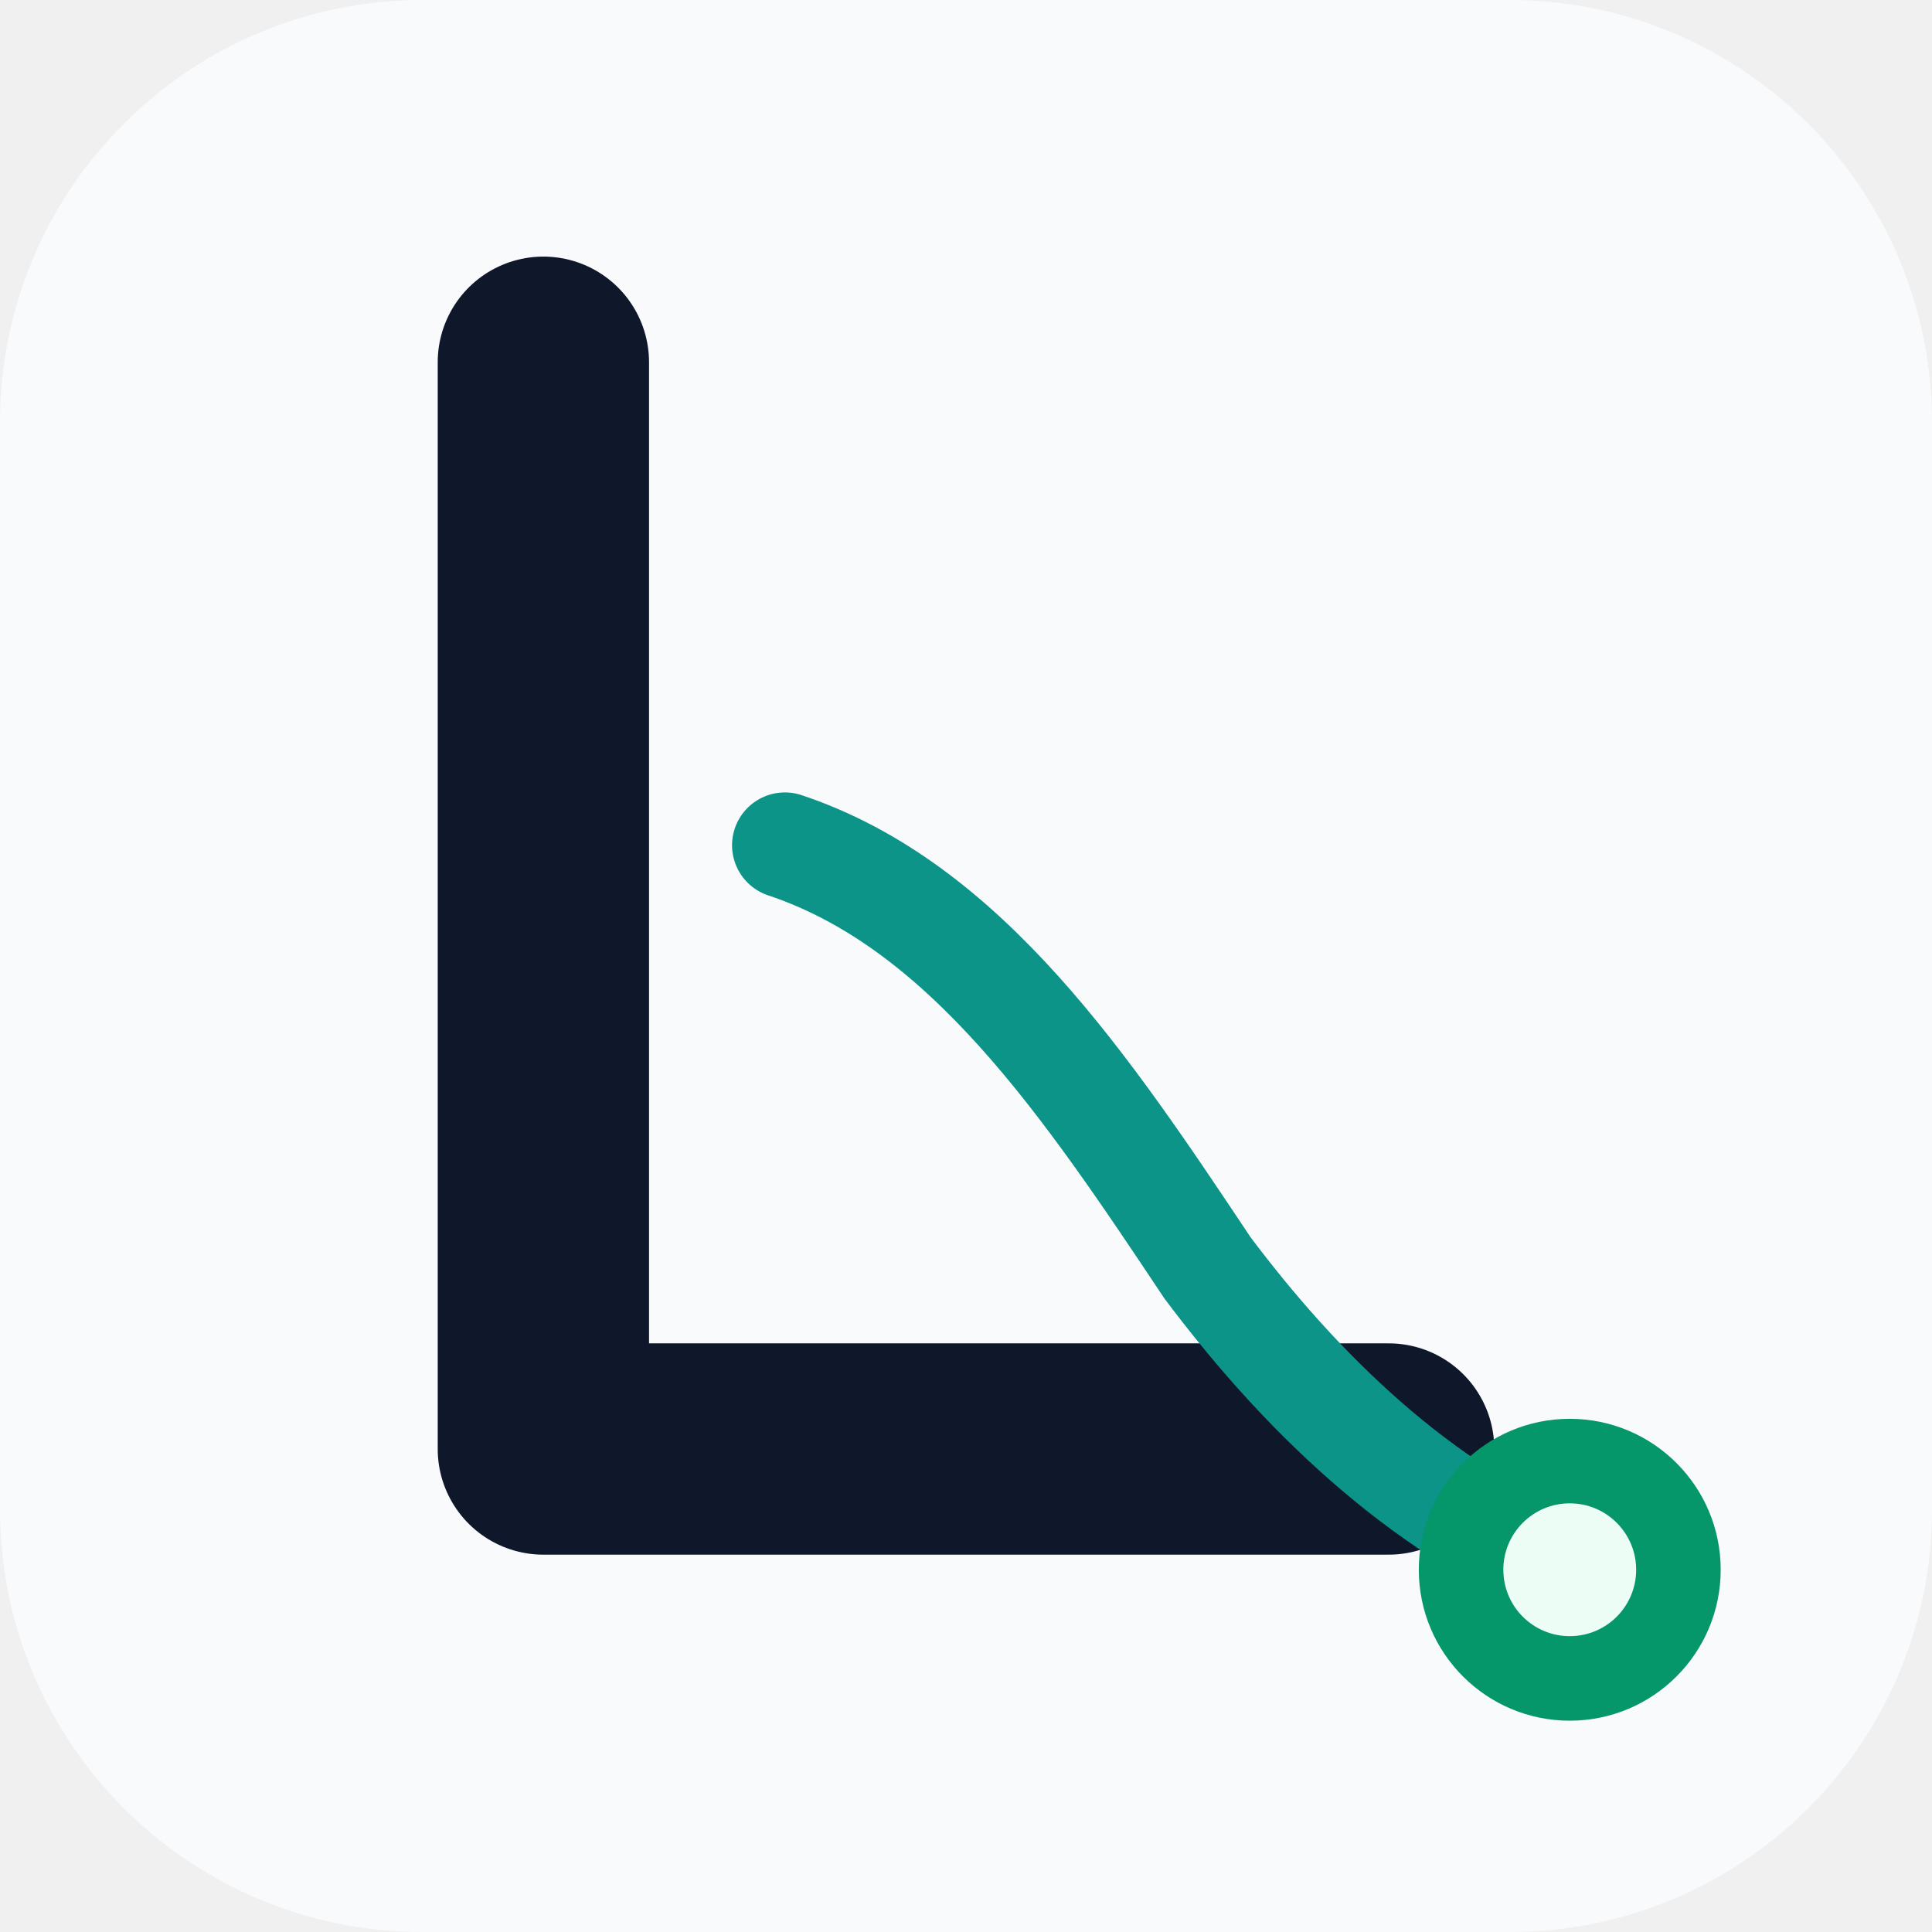
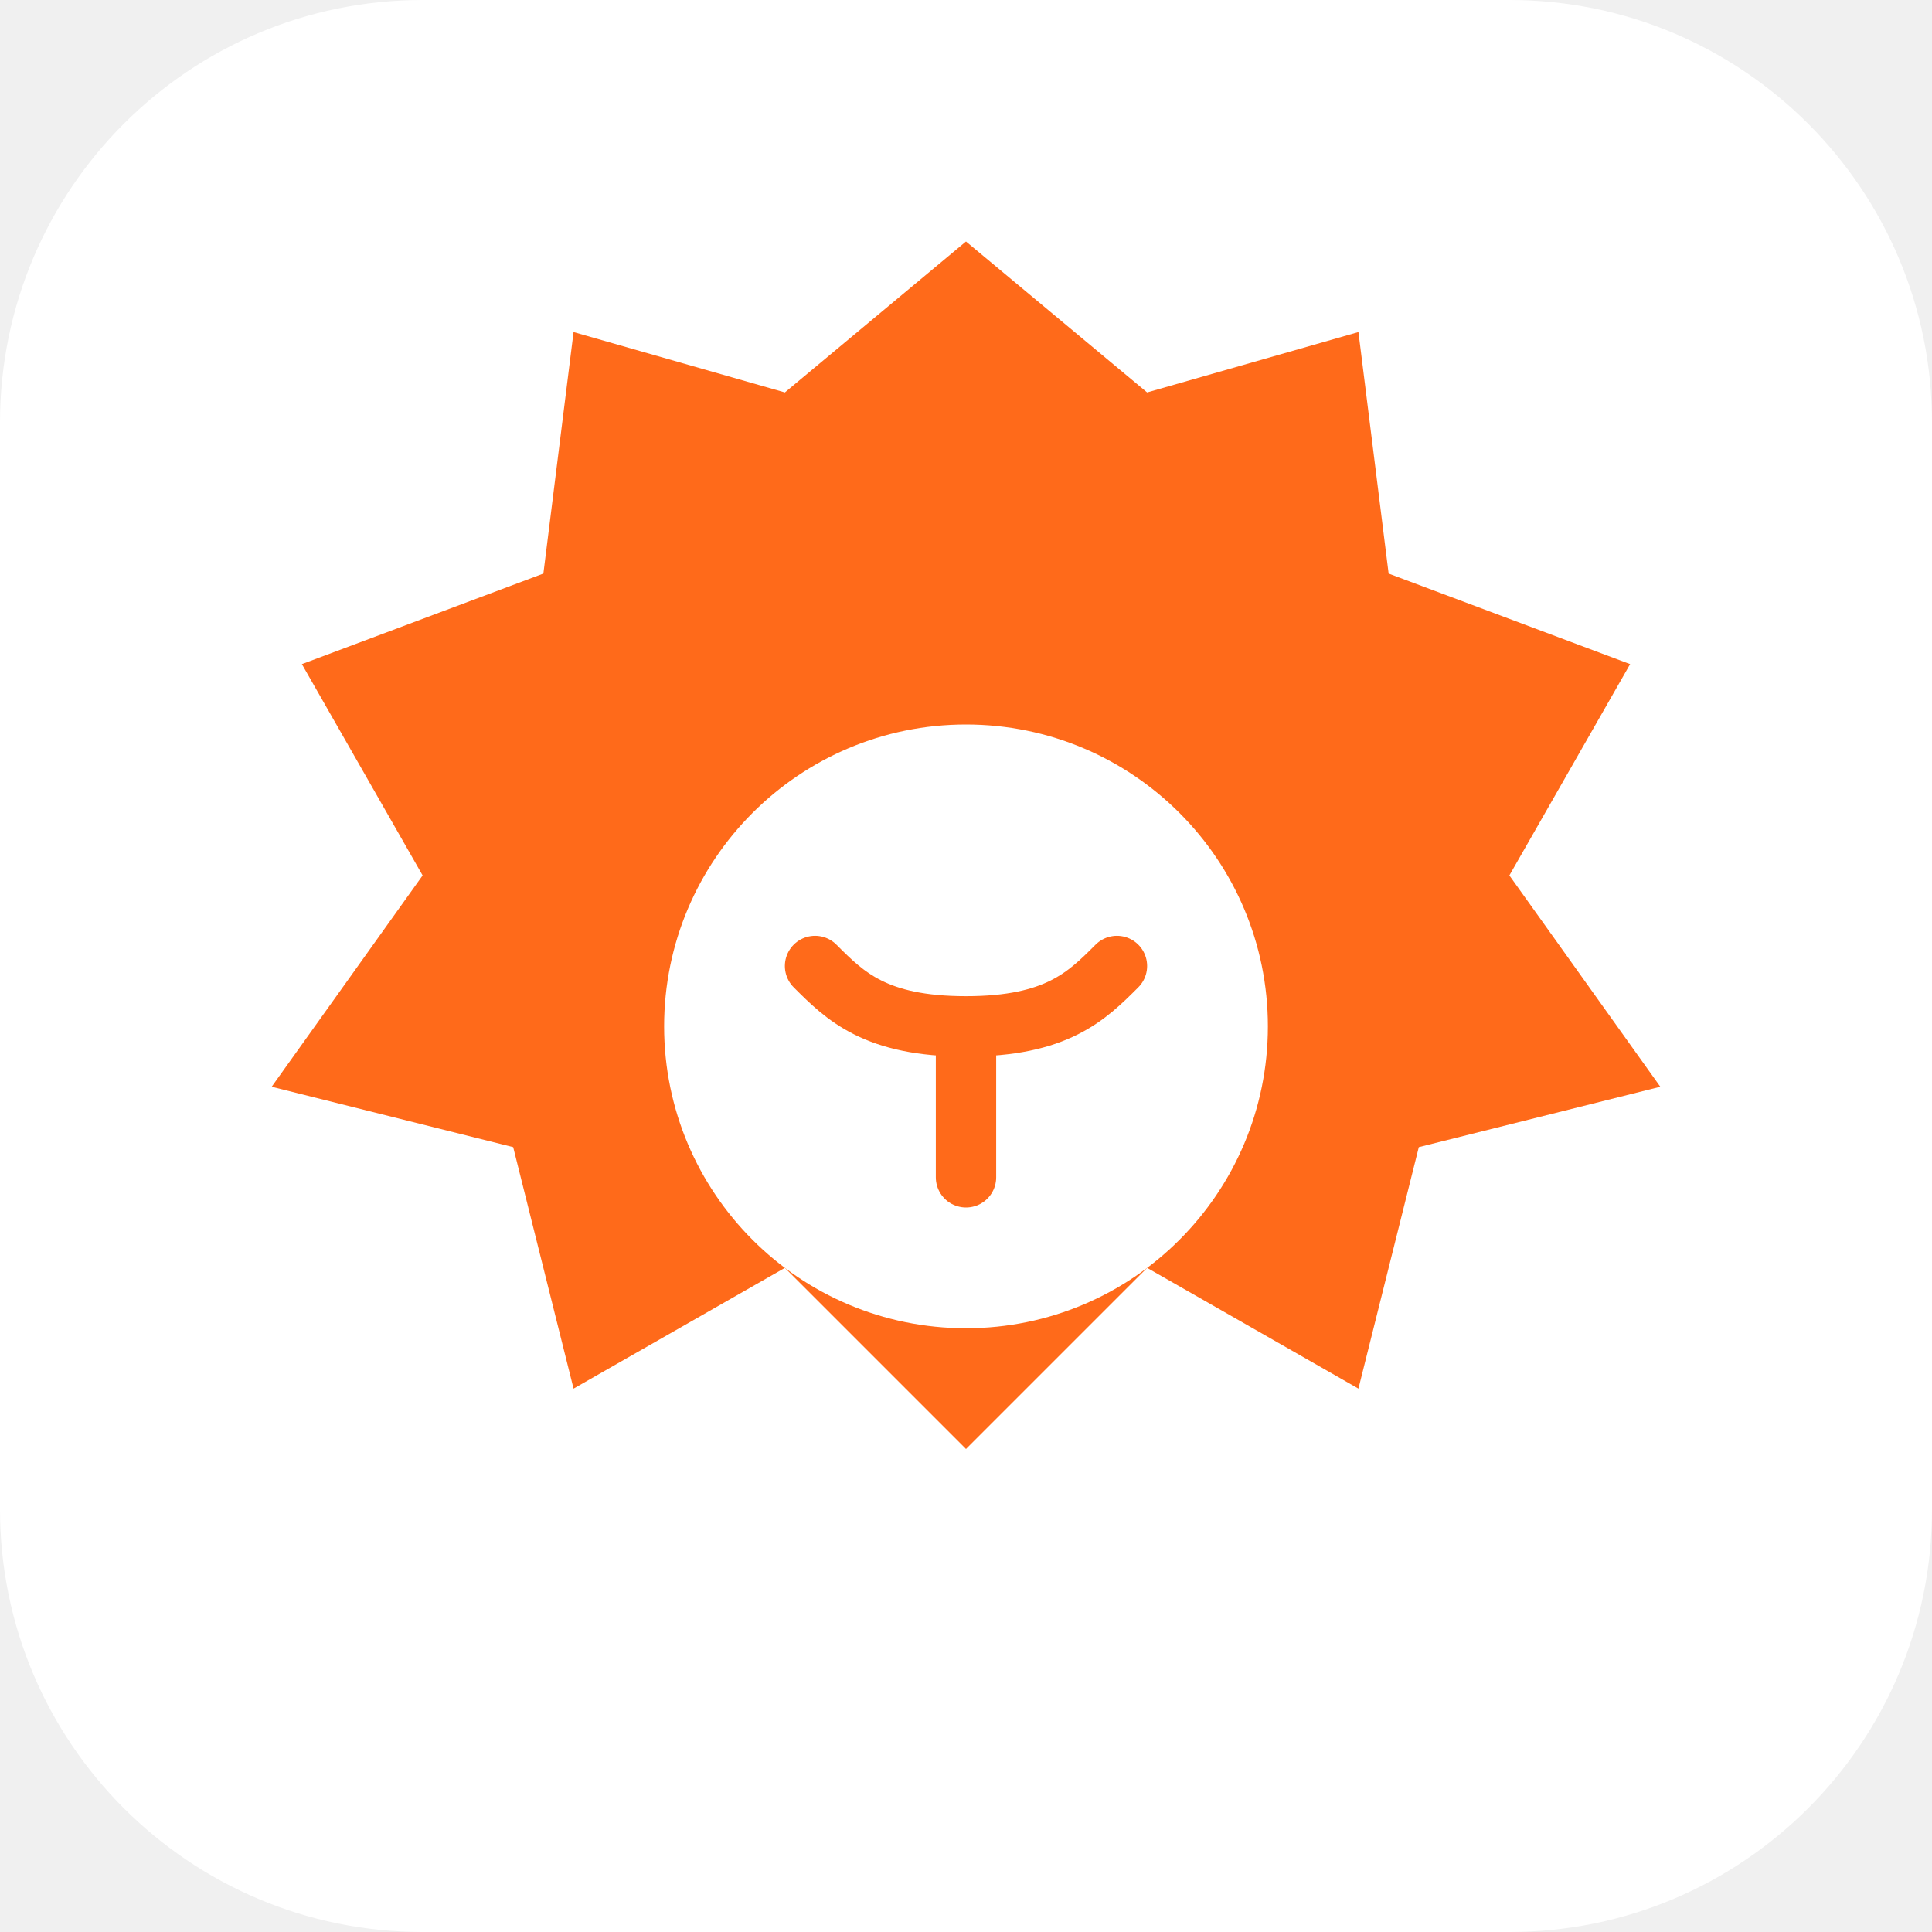
<svg xmlns="http://www.w3.org/2000/svg" viewBox="0 0 64 64" fill="none">
-   <rect width="64" height="64" rx="14" fill="#f8fafc" />
-   <path d="M18 12v36h28" stroke="#0f172a" stroke-width="7" stroke-linecap="round" stroke-linejoin="round" />
-   <path d="M26 28c6 2 10 8 14 14 3 4 7 8 12 10" stroke="#0d9488" stroke-width="3.5" stroke-linecap="round" fill="none" />
-   <circle cx="52" cy="52" r="5" fill="#059669" />
-   <circle cx="52" cy="52" r="2.2" fill="#ecfdf5" />
+   <rect width="64" height="64" rx="14" fill="#ffffff" />
+   <path fill="#ff6a1a" d="M32 8l6 5 7-2 1 8 8 3-4 7 5 7-8 2-2 8-7-4-6 6-6-6-7 4-2-8-8-2 5-7-4-7 8-3 1-8 7 2 6-5z" />
+   <circle cx="32" cy="34" r="10" fill="#ffffff" />
+   <path stroke="#ff6a1a" stroke-width="2" stroke-linecap="round" d="M27 32c1 1 2 2 5 2s4-1 5-2M32 35v4" />
</svg>
